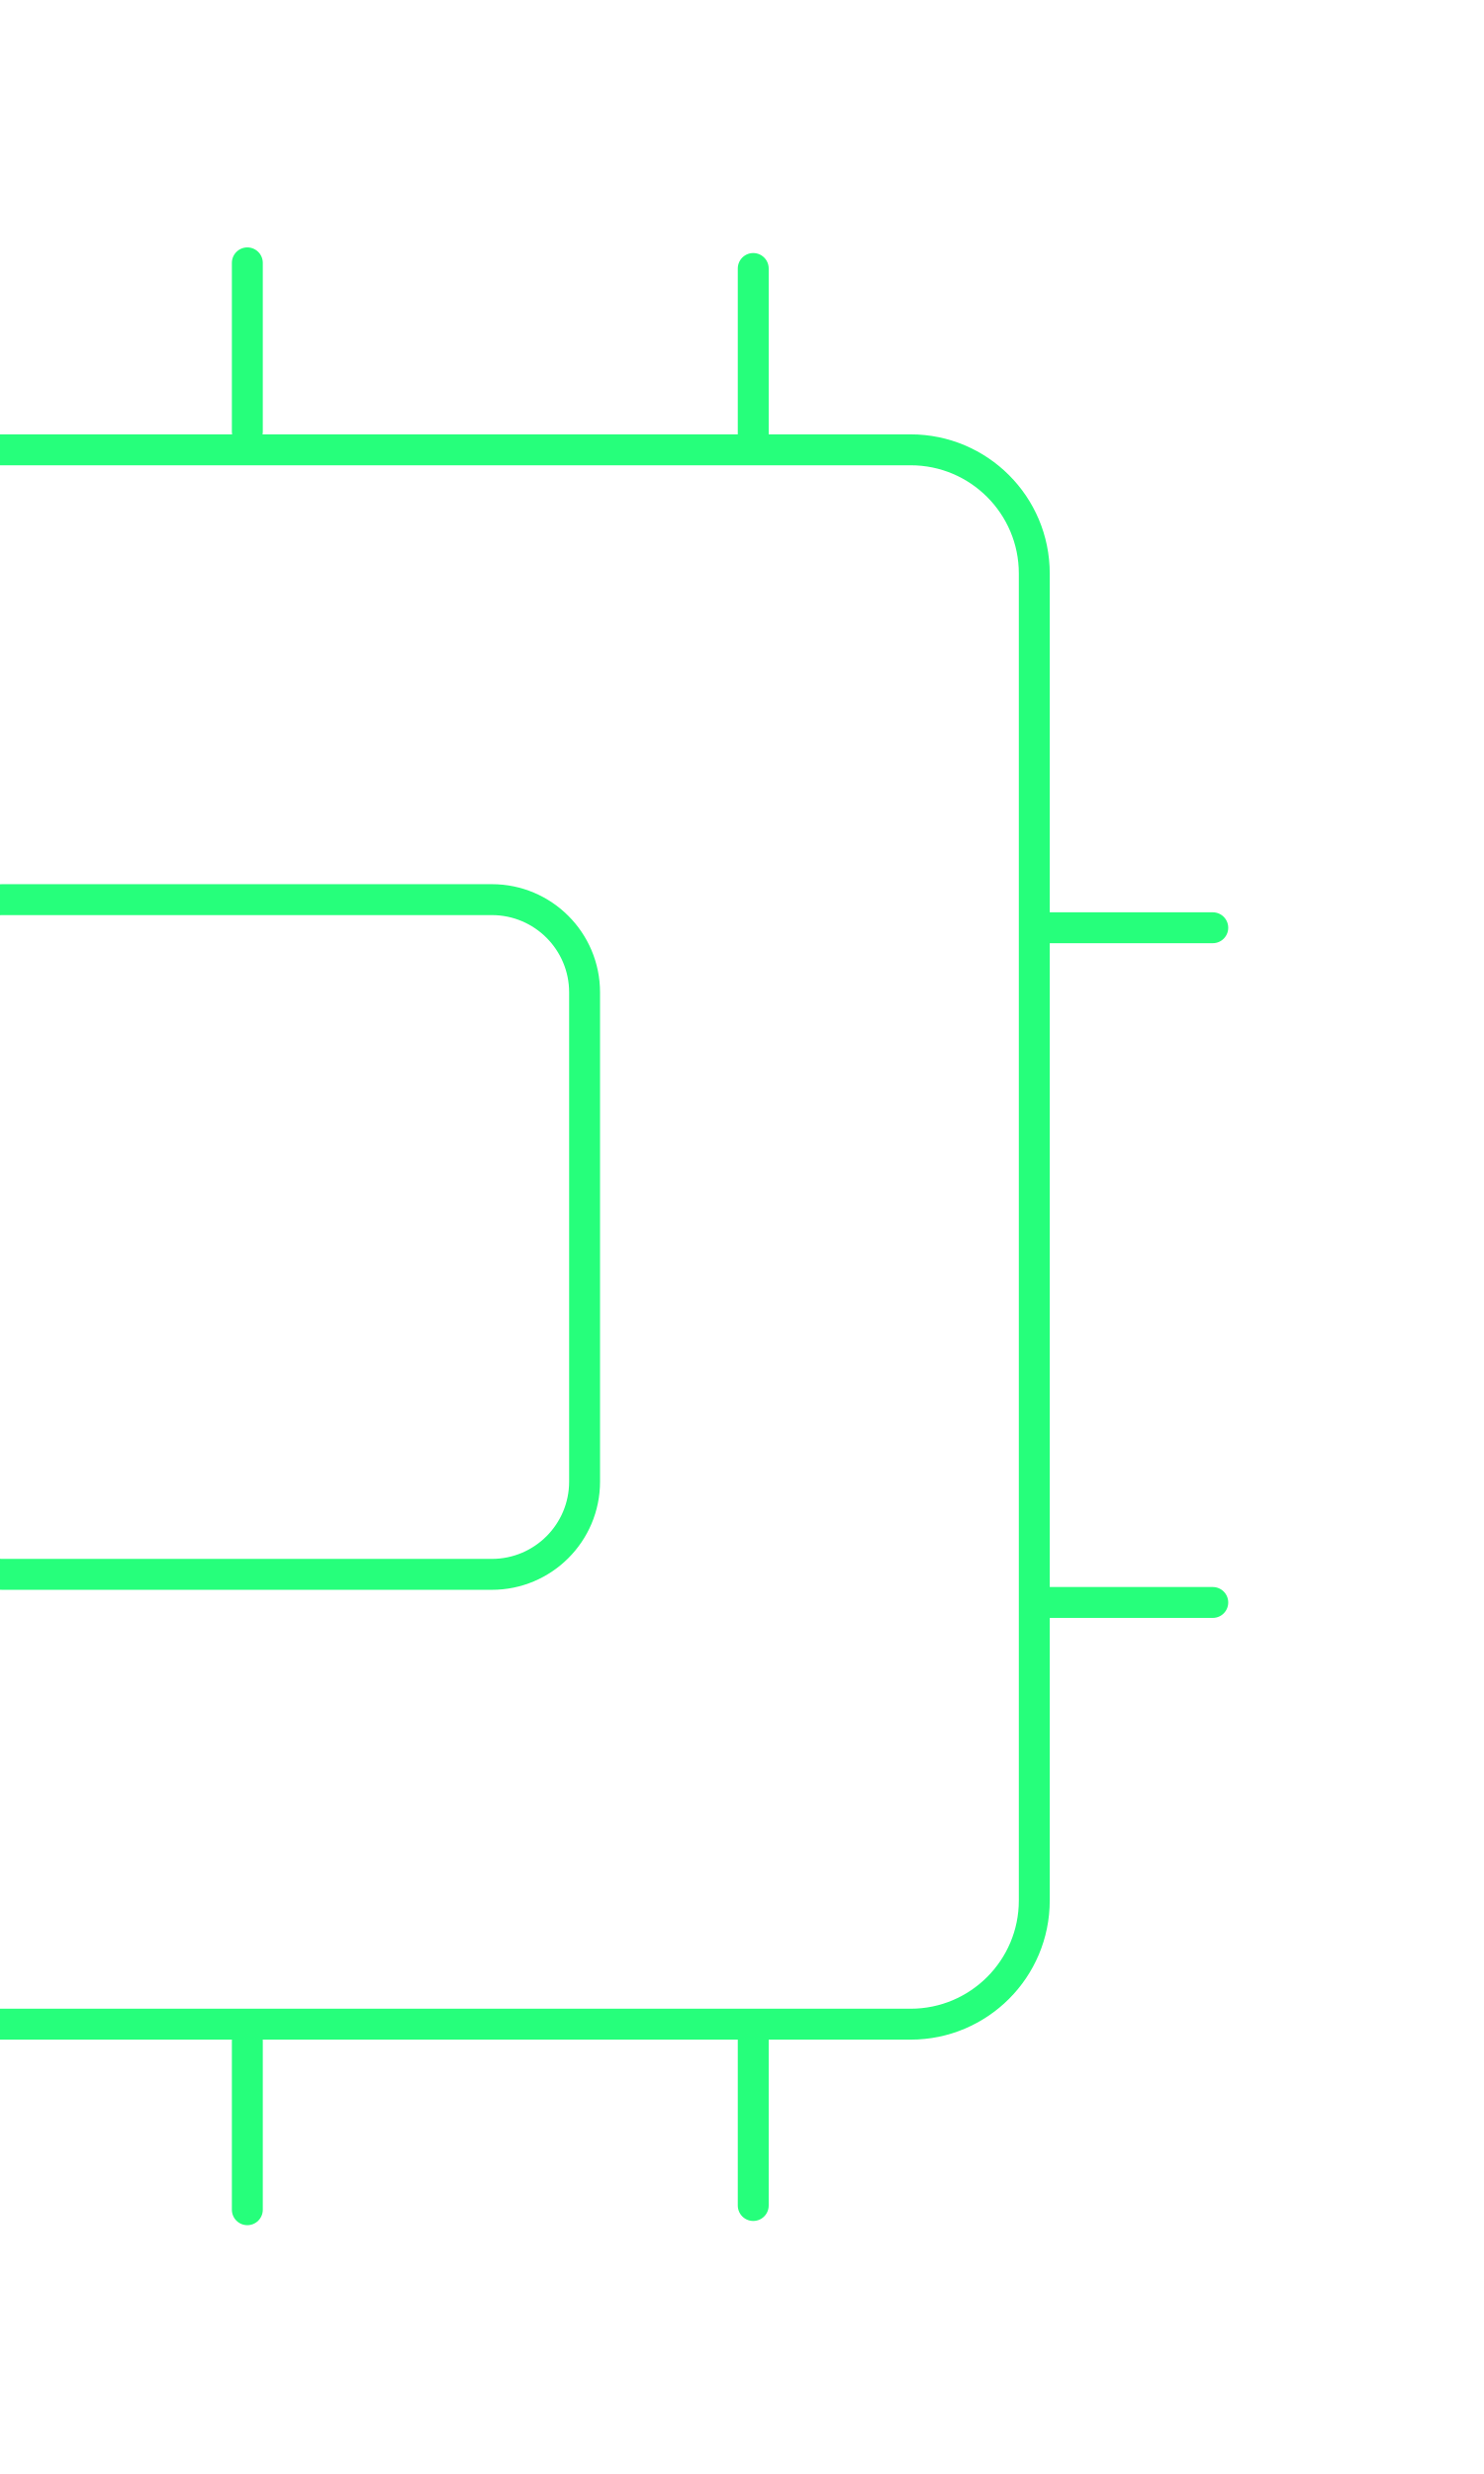
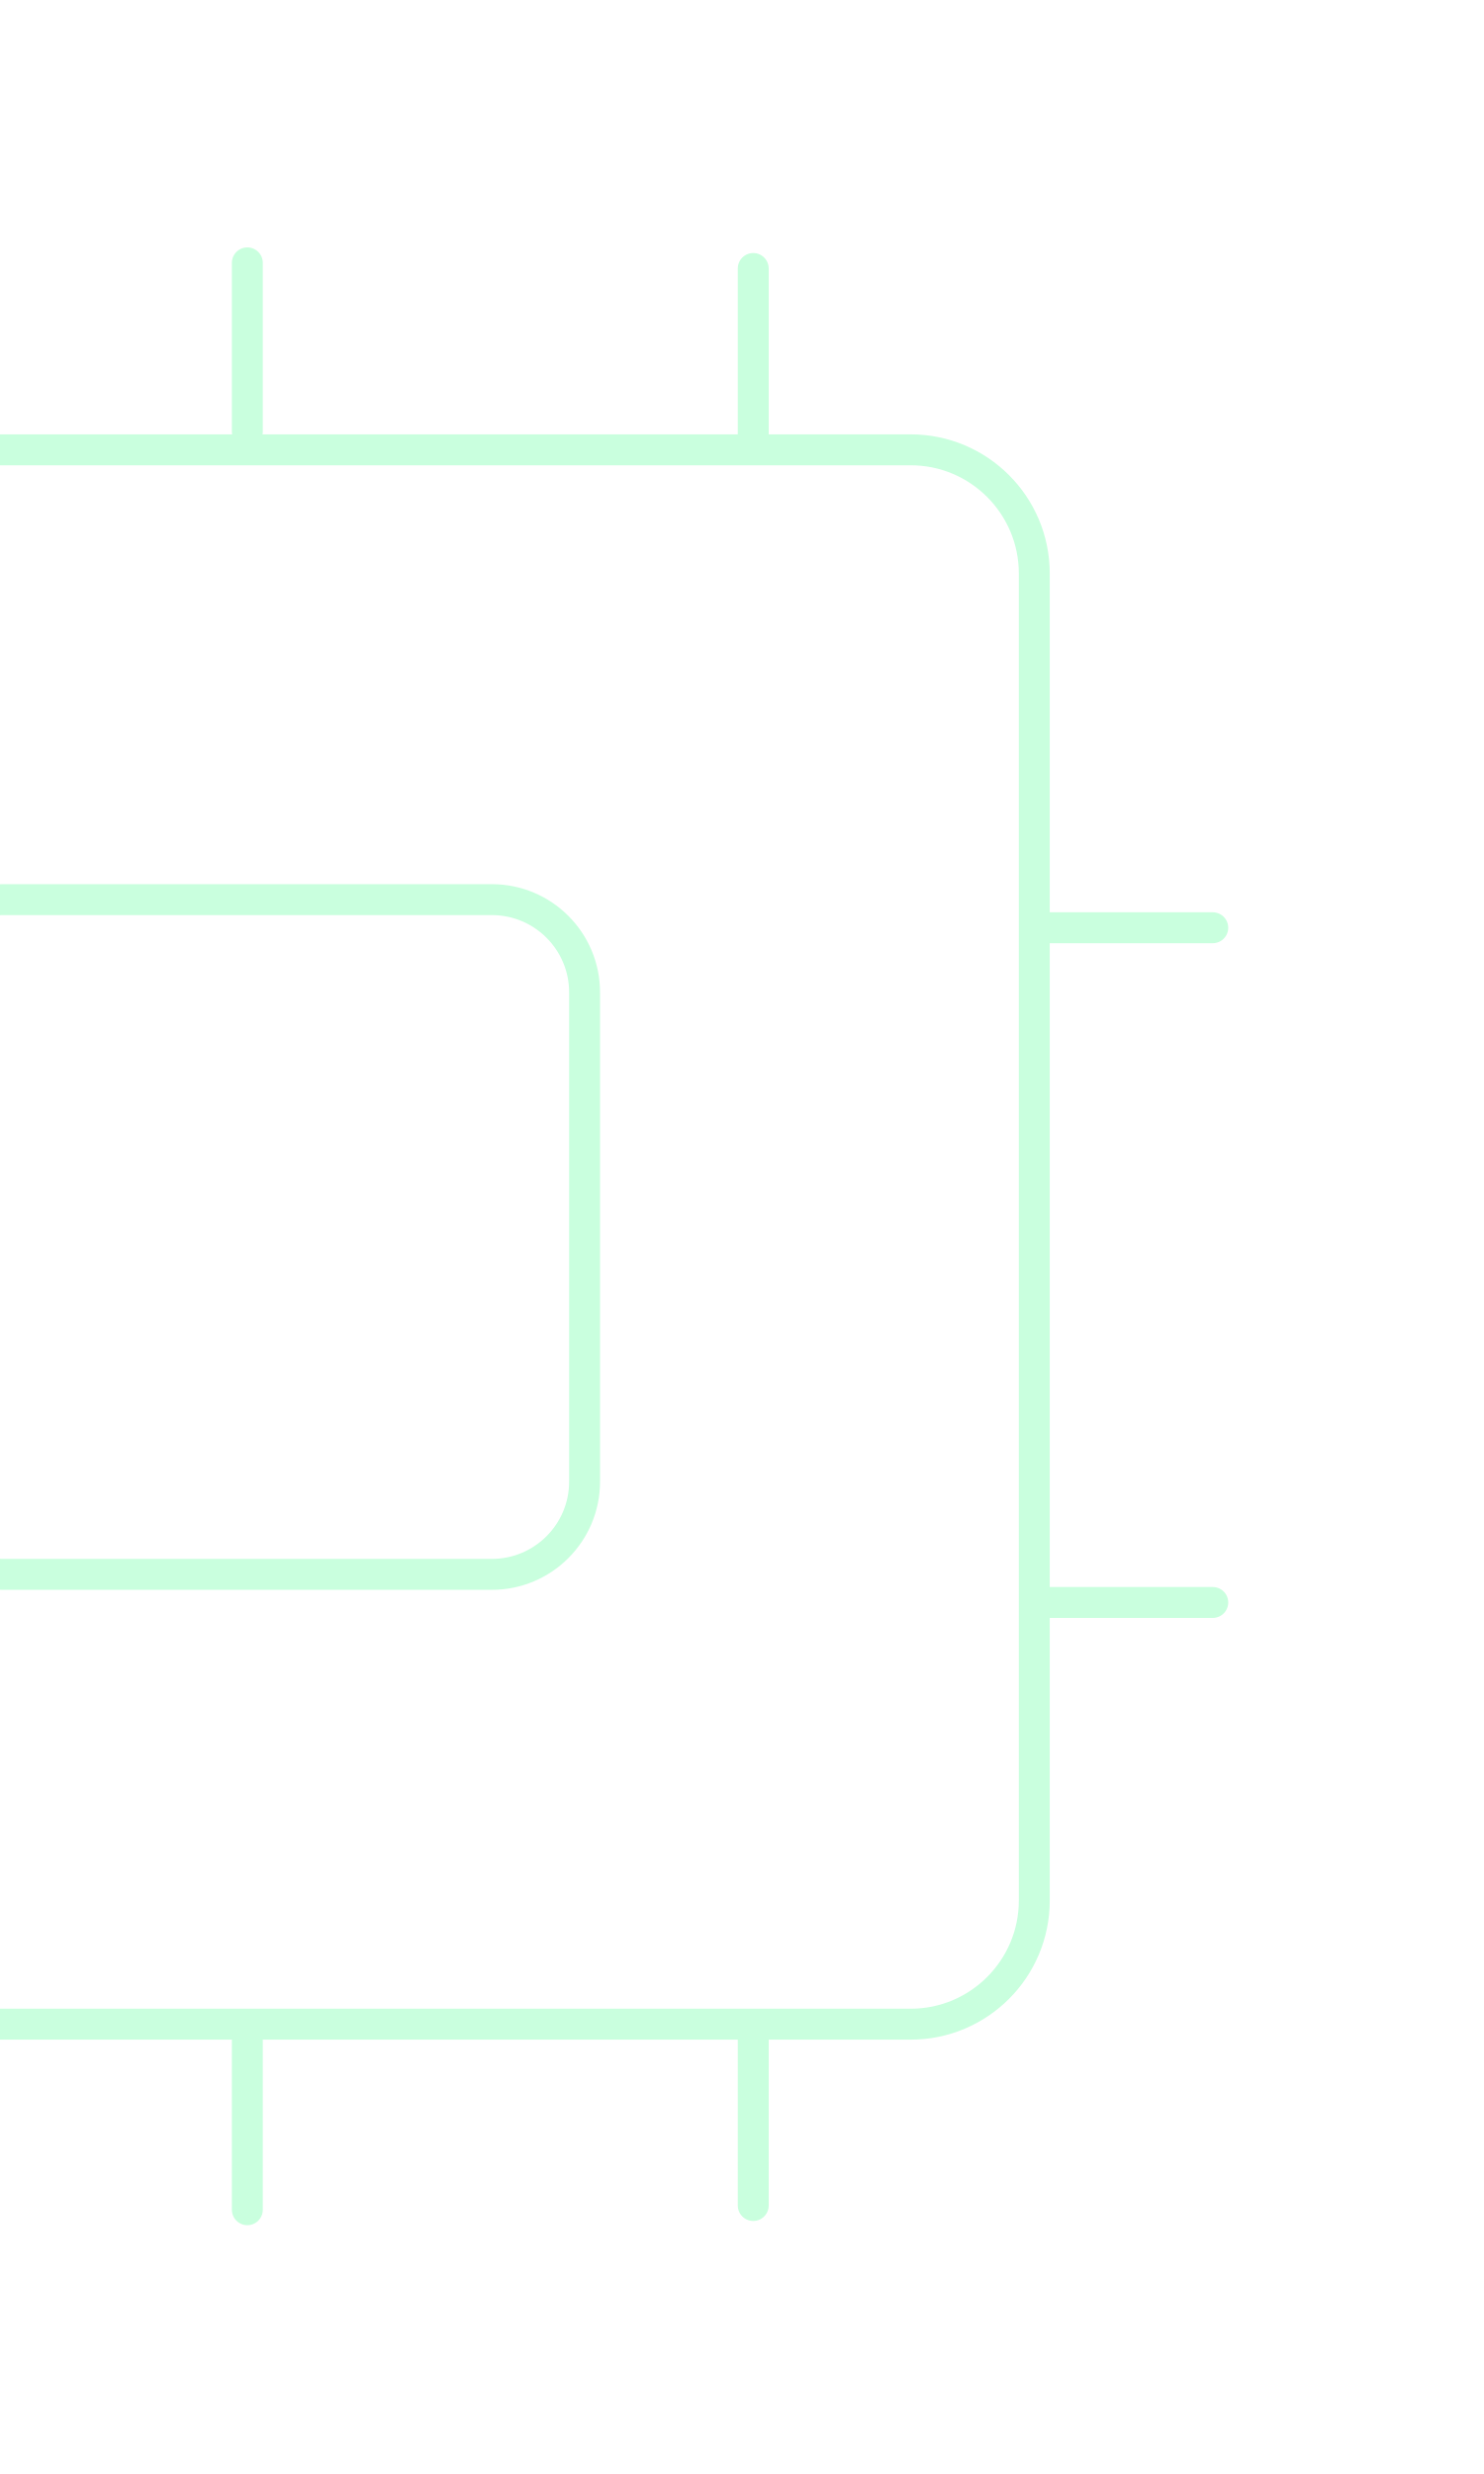
<svg xmlns="http://www.w3.org/2000/svg" width="96" height="160" viewBox="0 0 96 160" fill="none">
-   <rect x="-34.91" y="29.091" width="101.818" height="101.818" rx="8" stroke="#26FF7B" stroke-width="2" />
-   <rect x="-5.819" y="58.182" width="43.636" height="43.636" rx="6" stroke="#26FF7B" stroke-width="2" />
-   <path d="M16 27.909V17" stroke="#26FF7B" stroke-width="2" stroke-linecap="round" stroke-linejoin="round" />
-   <path d="M16 142.909V132" stroke="#26FF7B" stroke-width="2" stroke-linecap="round" stroke-linejoin="round" />
-   <path d="M48.727 28.273V17.364" stroke="#26FF7B" stroke-width="2" stroke-linecap="round" stroke-linejoin="round" />
-   <path d="M48.727 142.636V131.727" stroke="#26FF7B" stroke-width="2" stroke-linecap="round" stroke-linejoin="round" />
-   <path d="M67.545 60H78.454" stroke="#26FF7B" stroke-width="2" stroke-linecap="round" stroke-linejoin="round" />
-   <path d="M67.545 103.636H78.454" stroke="#26FF7B" stroke-width="2" stroke-linecap="round" stroke-linejoin="round" />
+   <g opacity="0.25">
+     <rect x="-34.91" y="29.091" width="101.818" height="101.818" rx="8" stroke="#26FF7B" stroke-width="2" />
+     <rect x="-5.819" y="58.182" width="43.636" height="43.636" rx="6" stroke="#26FF7B" stroke-width="2" />
+     <path d="M16 27.909V17" stroke="#26FF7B" stroke-width="2" stroke-linecap="round" stroke-linejoin="round" />
+     <path d="M16 142.909V132" stroke="#26FF7B" stroke-width="2" stroke-linecap="round" stroke-linejoin="round" />
+     <path d="M48.727 28.273V17.364" stroke="#26FF7B" stroke-width="2" stroke-linecap="round" stroke-linejoin="round" />
+     <path d="M48.727 142.636V131.727" stroke="#26FF7B" stroke-width="2" stroke-linecap="round" stroke-linejoin="round" />
+     <path d="M67.545 60H78.454" stroke="#26FF7B" stroke-width="2" stroke-linecap="round" stroke-linejoin="round" />
+     <path d="M67.545 103.636H78.454" stroke="#26FF7B" stroke-width="2" stroke-linecap="round" stroke-linejoin="round" />
+   </g>
</svg>
